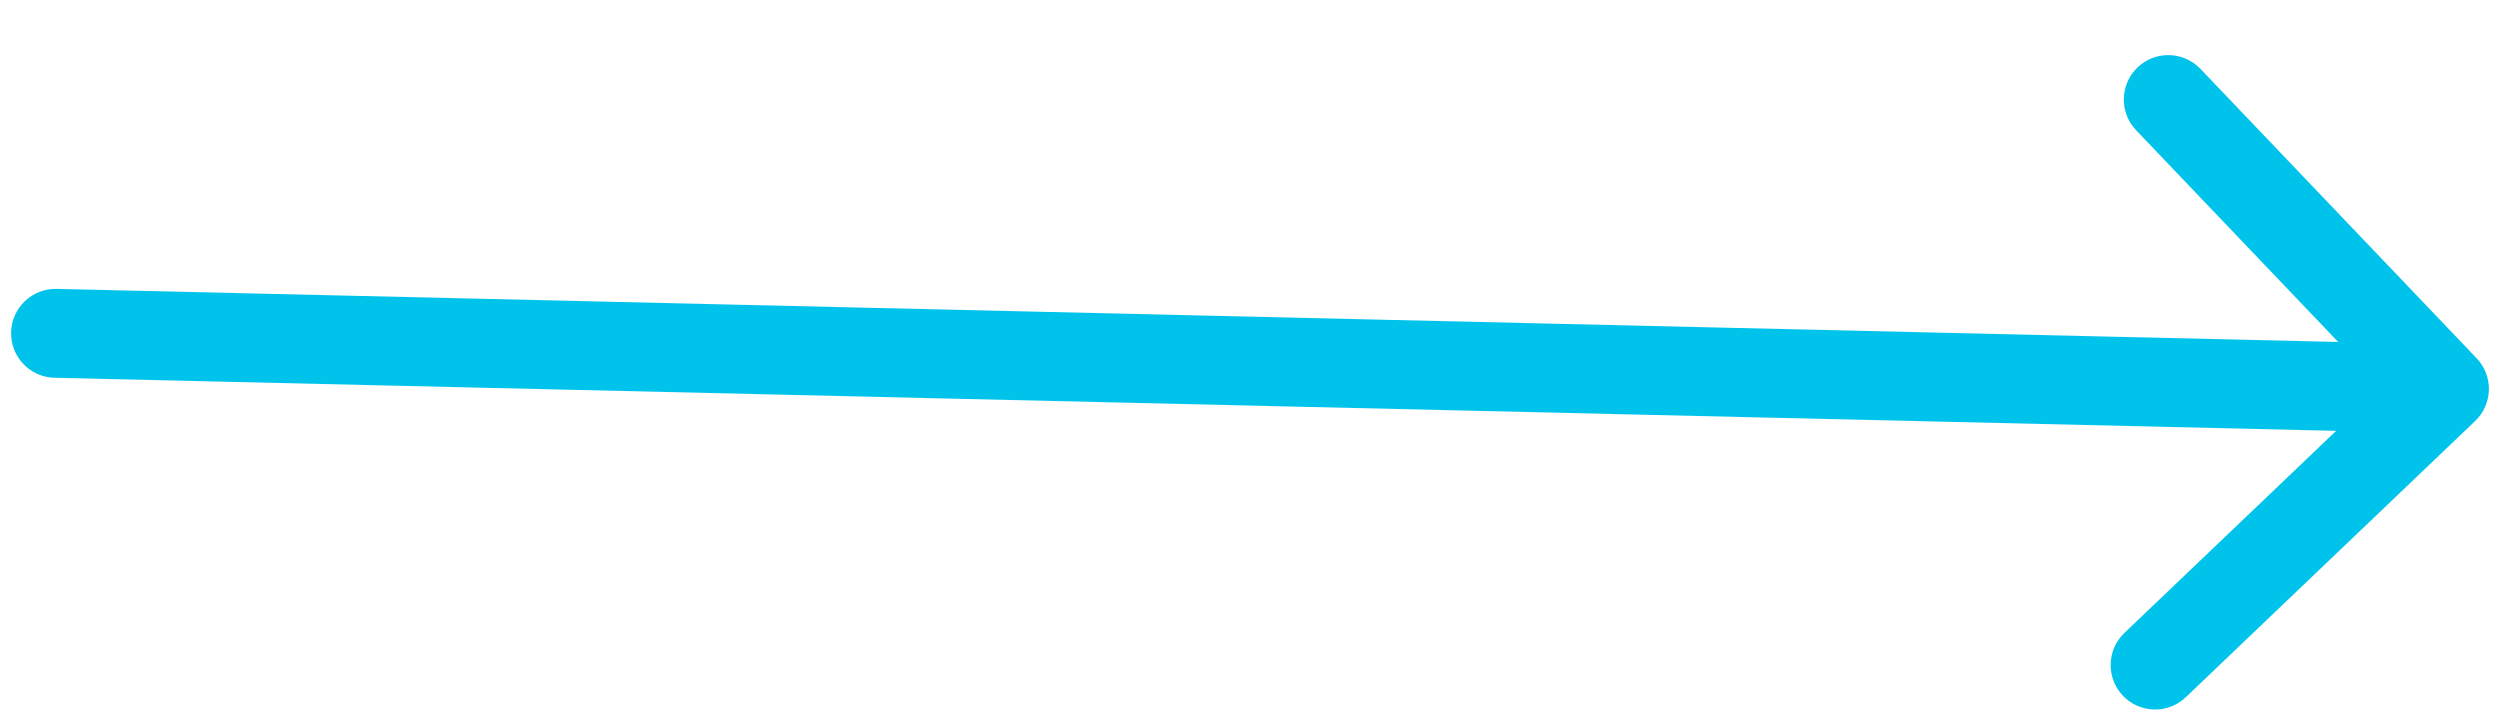
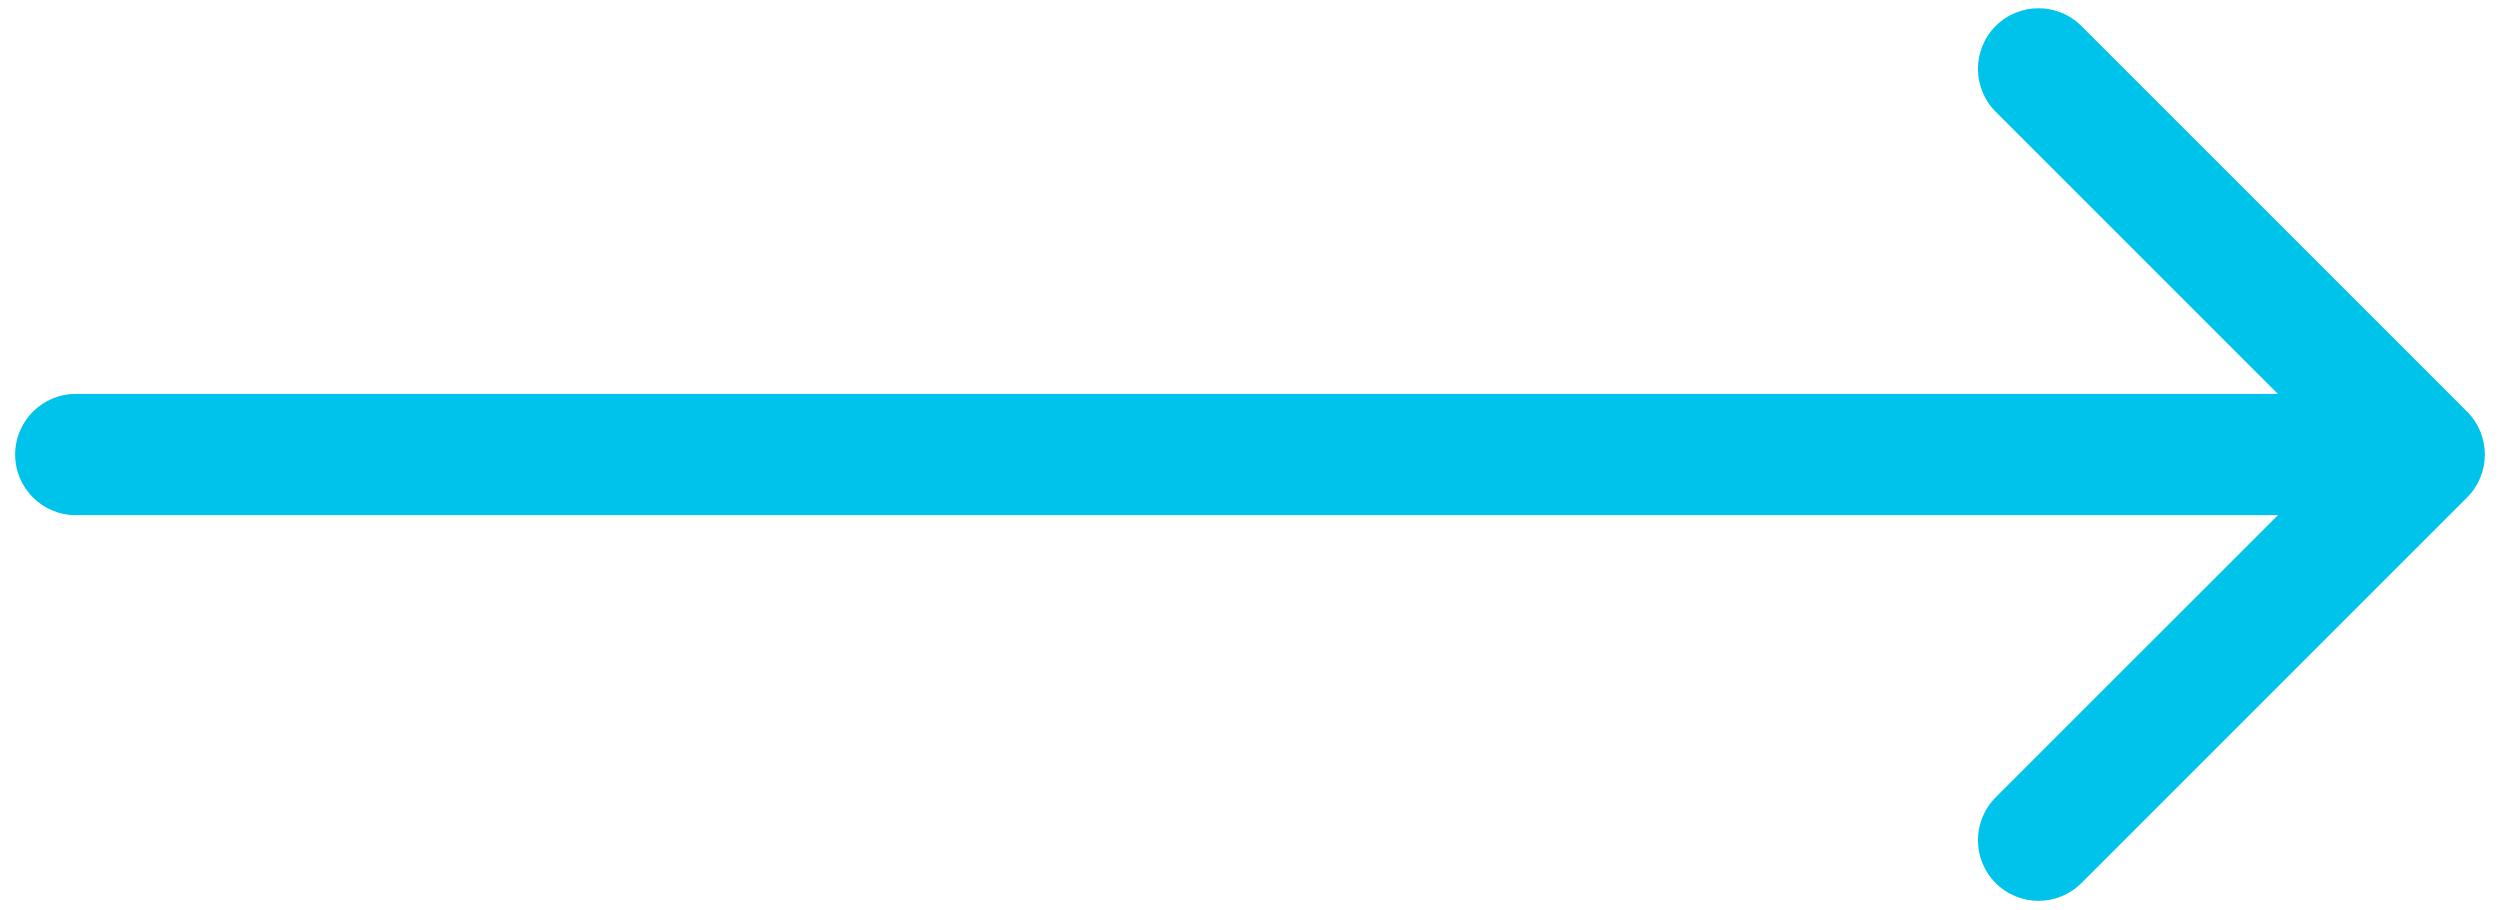
- <svg xmlns="http://www.w3.org/2000/svg" width="45" height="13" viewBox="0 0 45 13" fill="none">
-   <path d="M1.019 5.2C0.577 5.19 0.21 5.54 0.2 5.981C0.19 6.423 0.54 6.79 0.981 6.8L1.019 5.2ZM44.552 7.579C44.872 7.274 44.884 6.767 44.579 6.448L39.607 1.239C39.302 0.92 38.796 0.908 38.476 1.213C38.157 1.518 38.145 2.025 38.45 2.344L42.869 6.974L38.239 11.393C37.92 11.698 37.908 12.204 38.213 12.524C38.518 12.843 39.025 12.855 39.344 12.55L44.552 7.579ZM0.981 6.8L43.981 7.8L44.019 6.2L1.019 5.2L0.981 6.8Z" fill="#00C3EB" />
+ <svg xmlns="http://www.w3.org/2000/svg" width="33" height="12" viewBox="0 0 33 12" fill="none">
+   <path d="M1 5.2C0.558 5.2 0.2 5.558 0.2 6C0.2 6.442 0.558 6.8 1 6.8V5.2ZM32.566 6.566C32.878 6.253 32.878 5.747 32.566 5.434L27.474 0.343C27.162 0.031 26.656 0.031 26.343 0.343C26.031 0.656 26.031 1.162 26.343 1.475L30.869 6L26.343 10.525C26.031 10.838 26.031 11.344 26.343 11.657C26.656 11.969 27.162 11.969 27.474 11.657L32.566 6.566ZM1 6.8H32V5.2H1V6.8Z" fill="#00C3EB" />
</svg>
